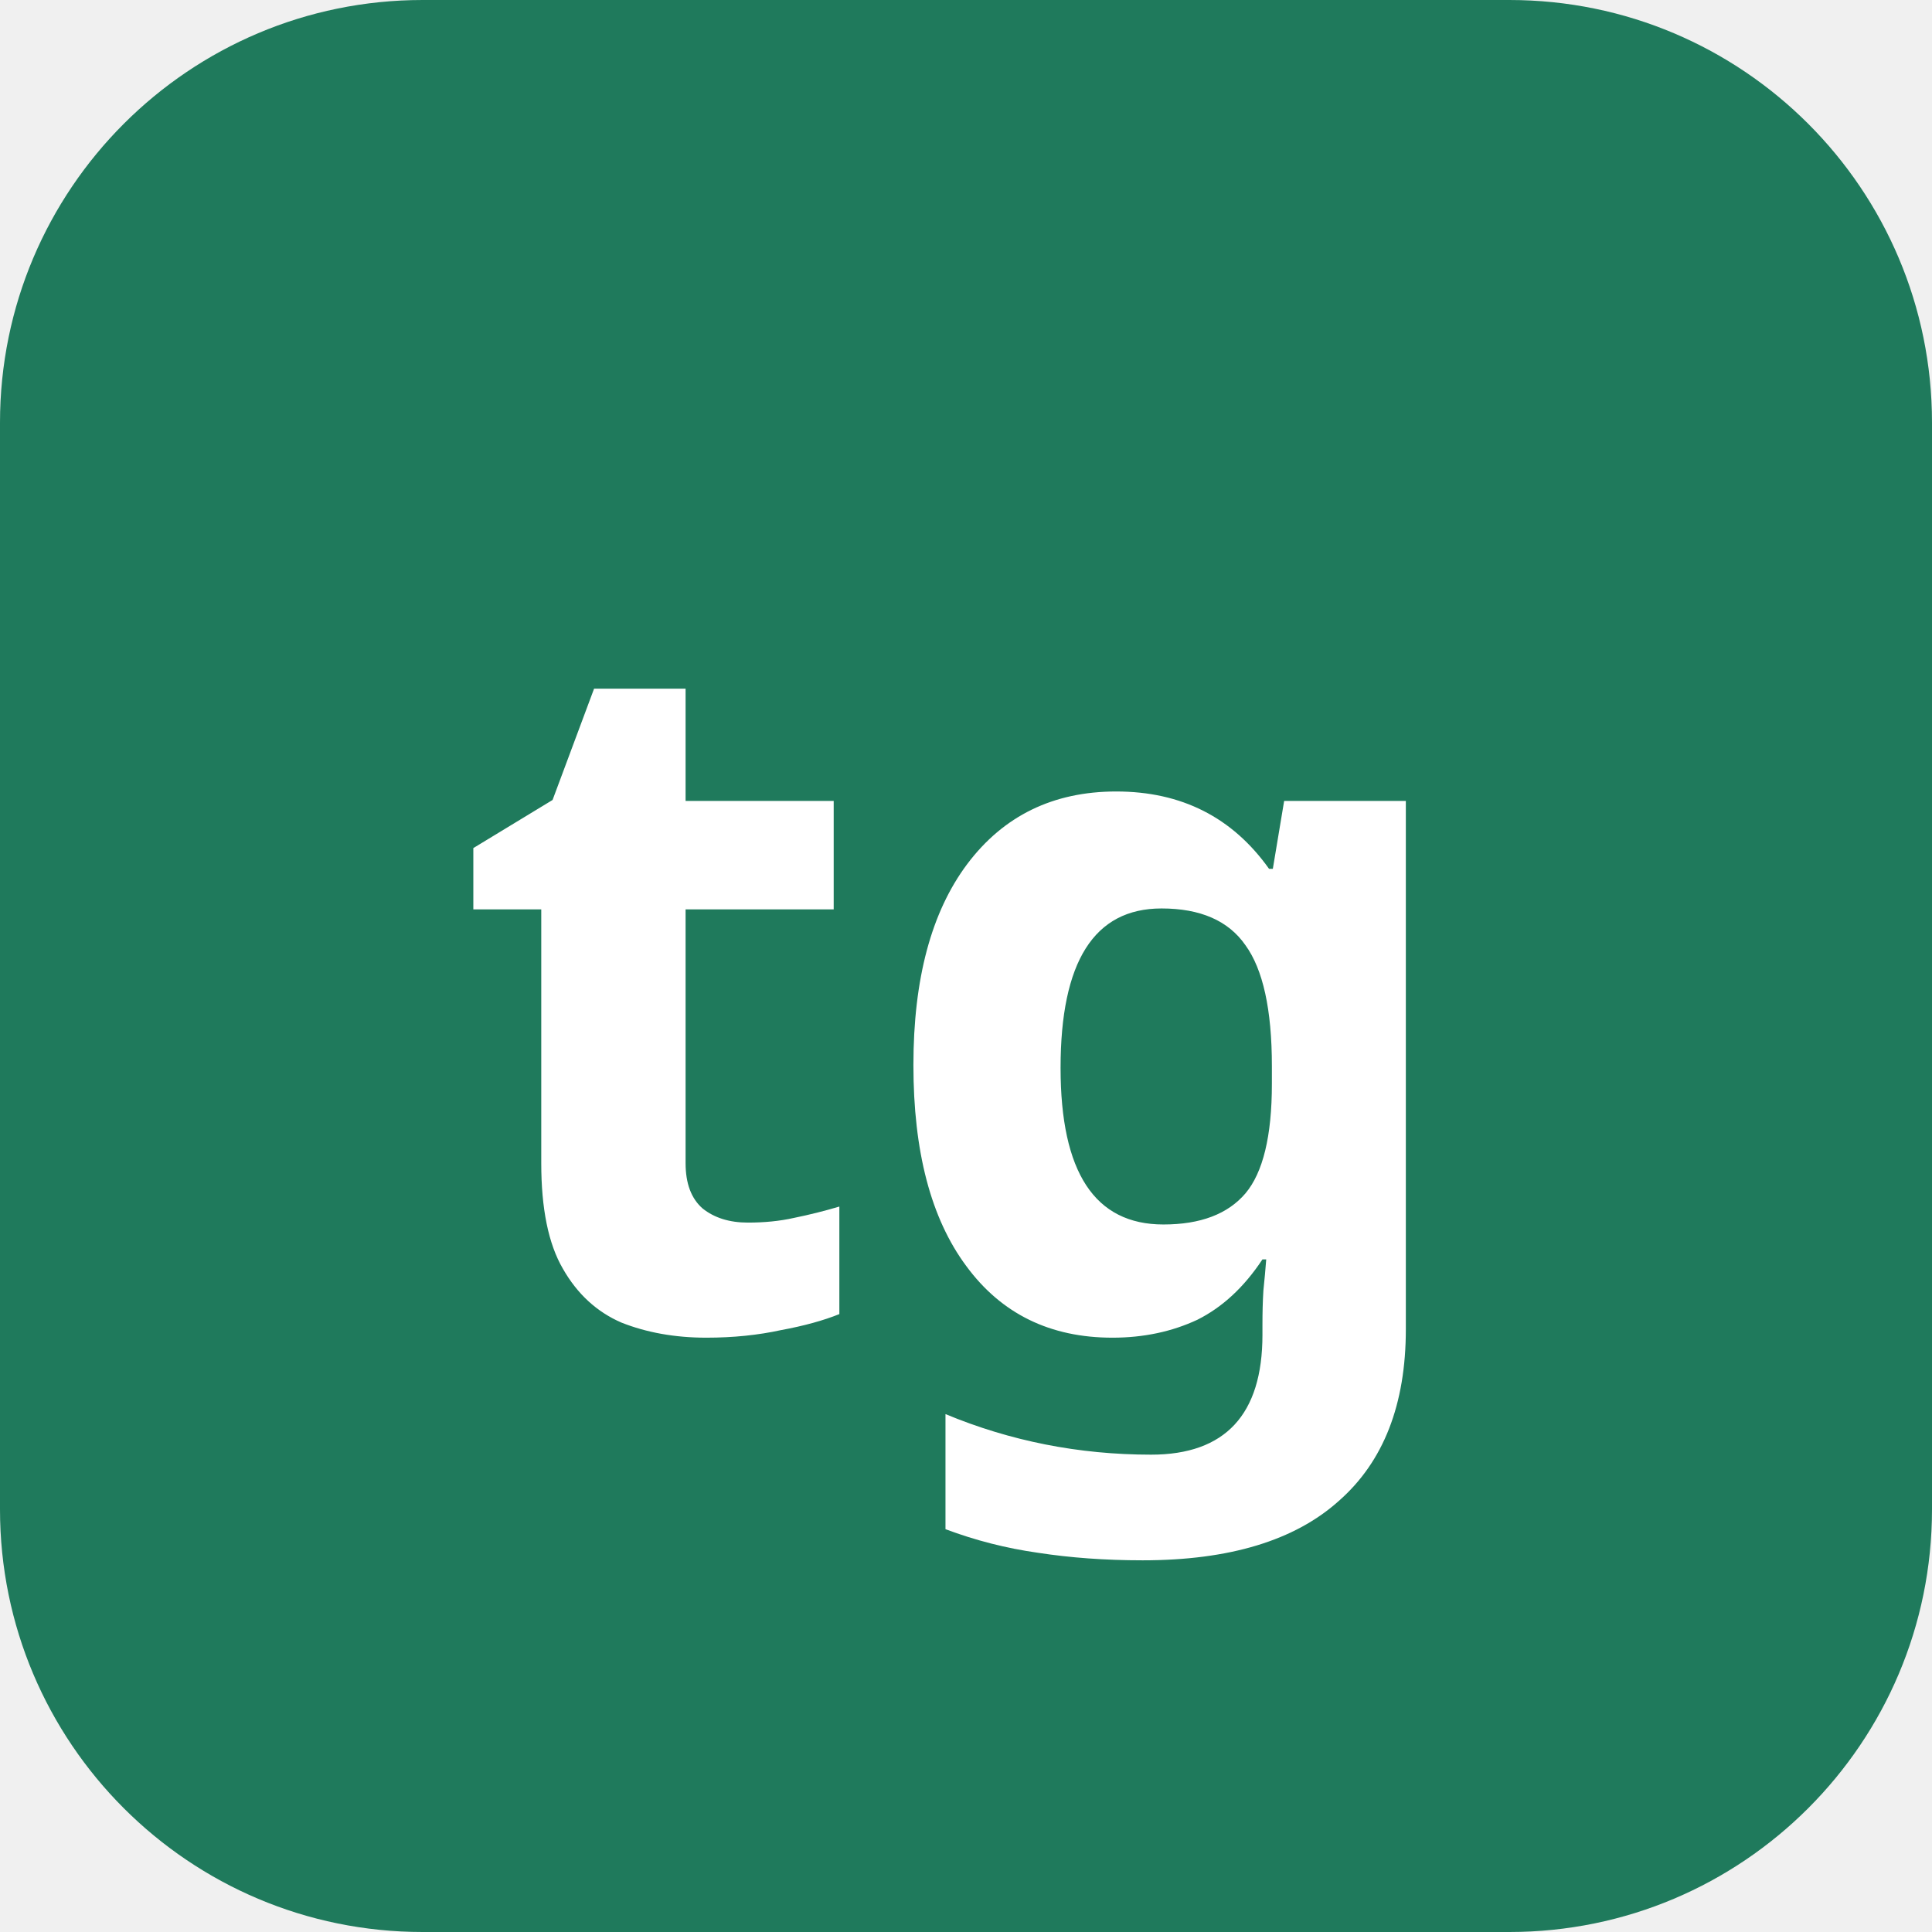
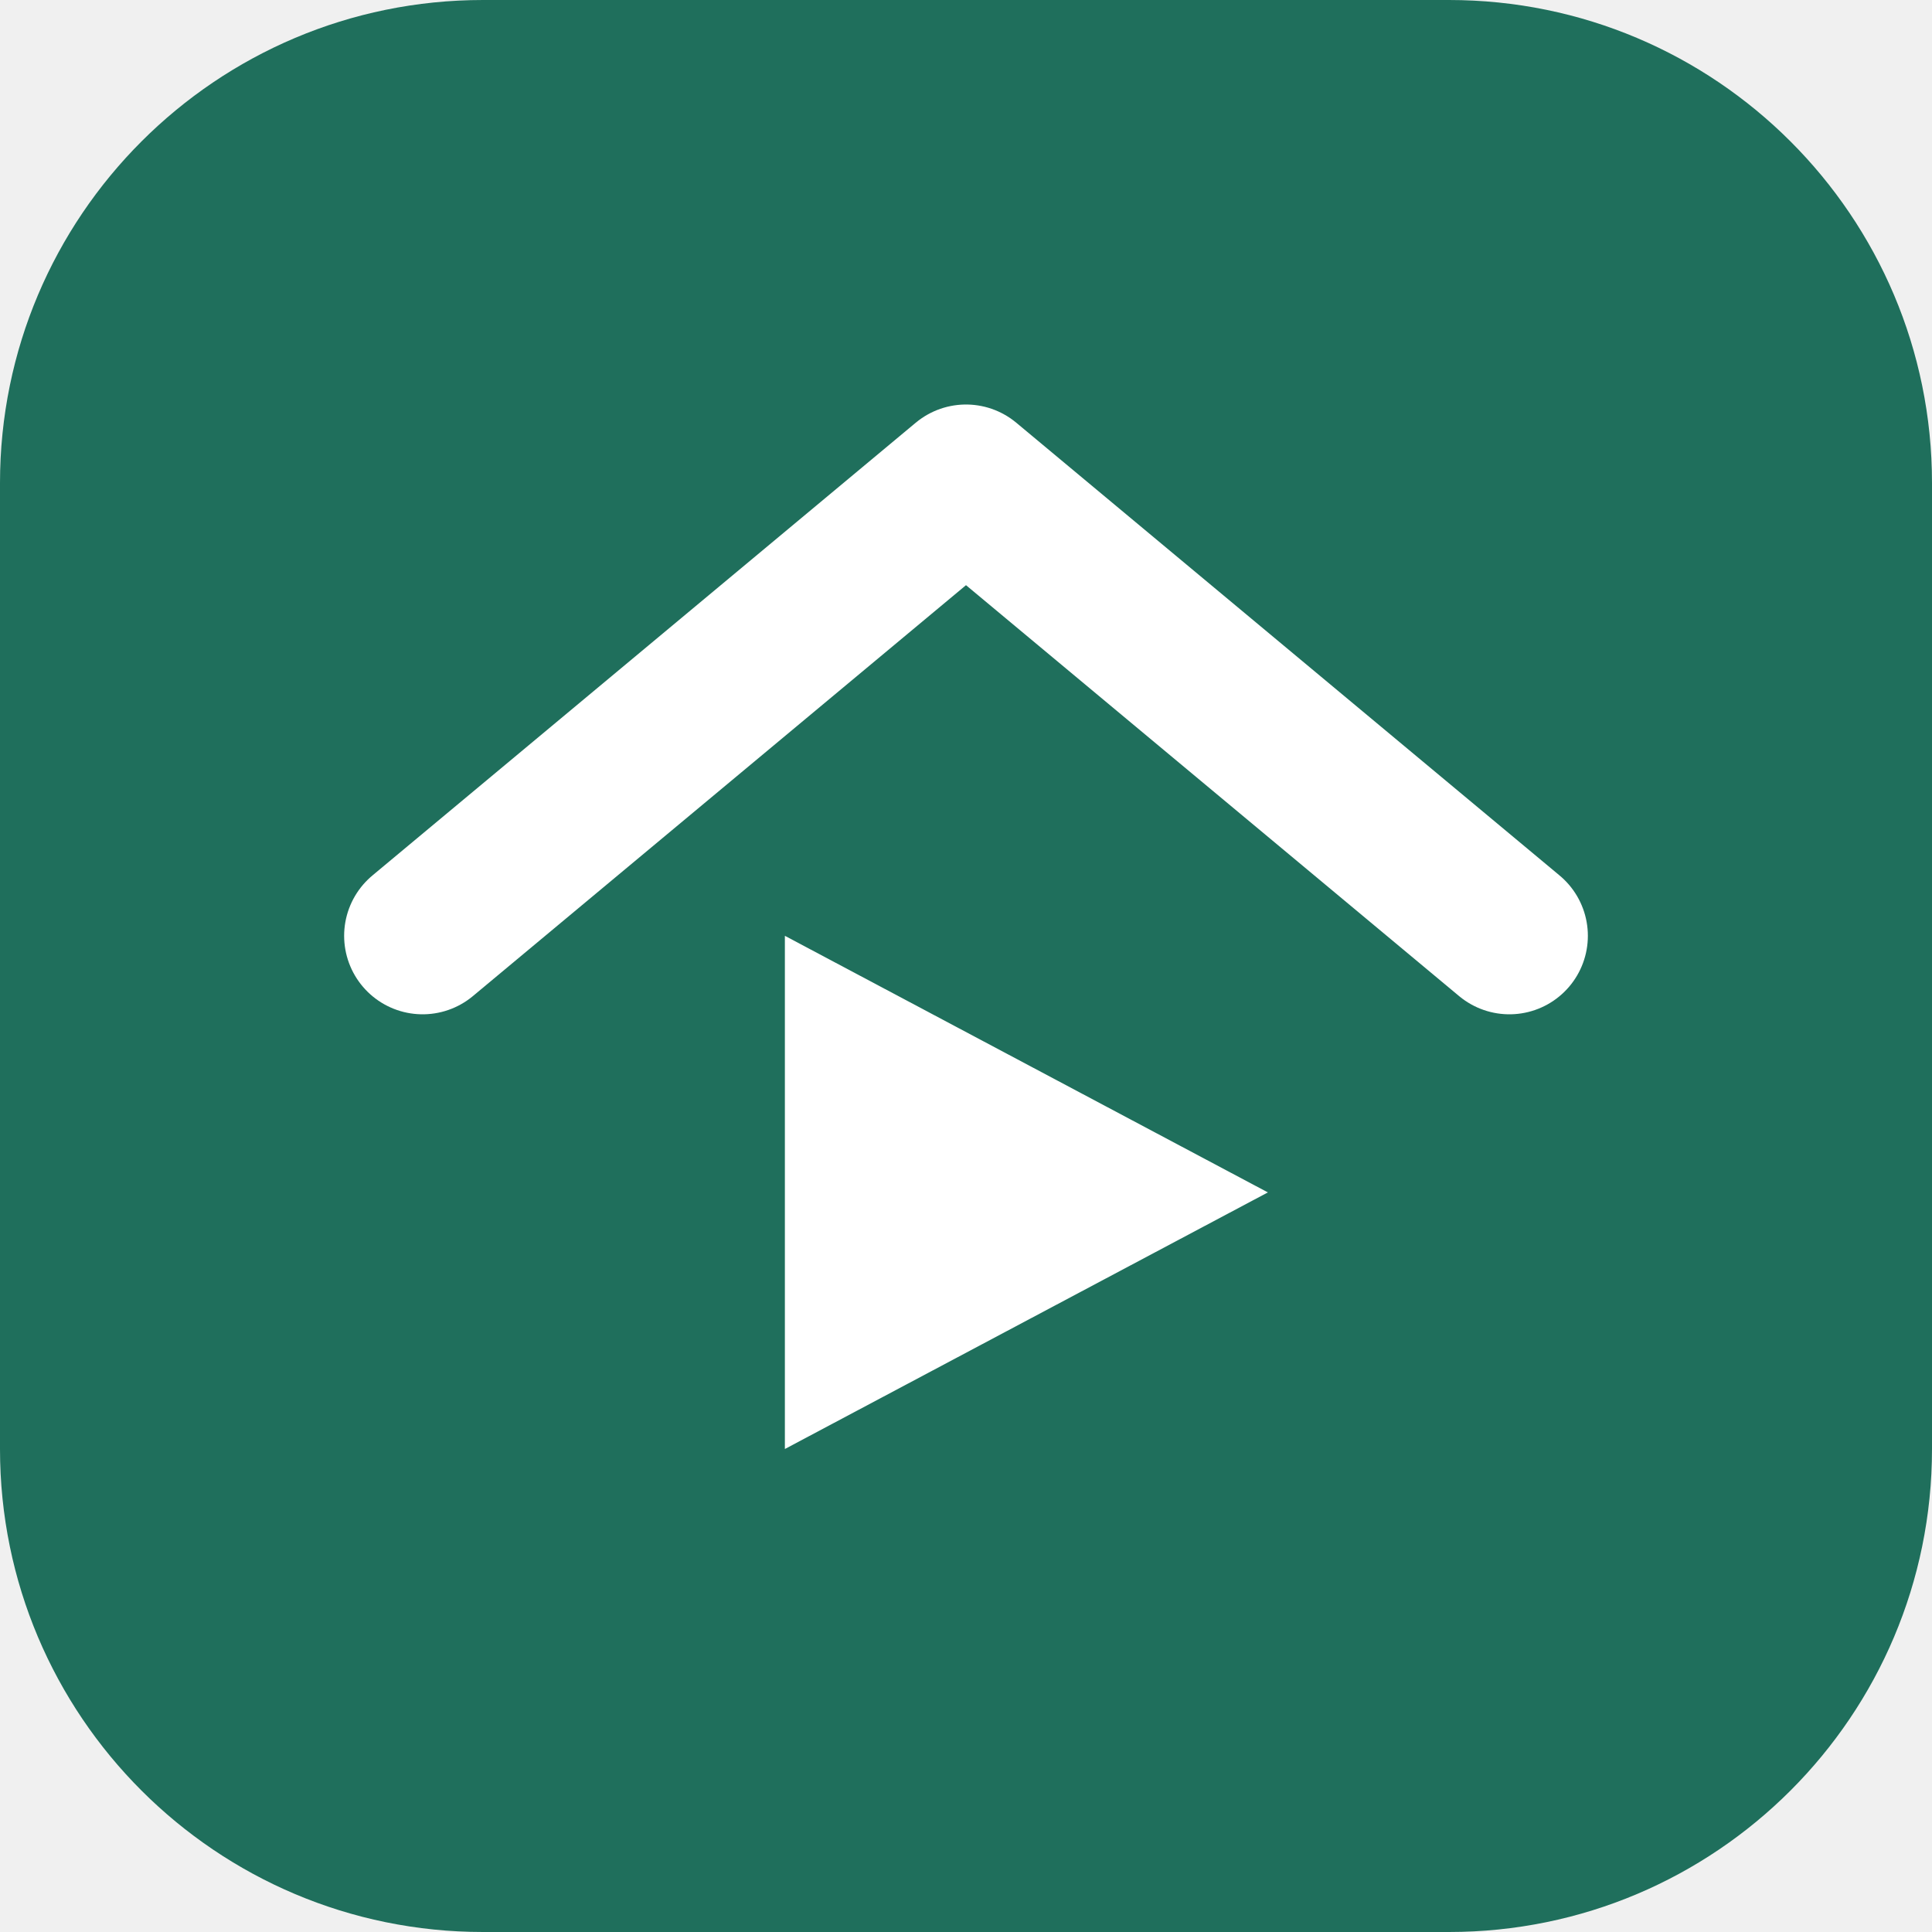
<svg xmlns="http://www.w3.org/2000/svg" viewBox="0 0 32 32">
-   <rect width="32" height="32" rx="7" fill="#1f7a5c" />
-   <text x="16" y="22" font-family="sans-serif" font-size="16" font-weight="700" fill="#fff" text-anchor="middle">tg</text>
+   <rect width="32" height="32" rx="8" fill="#1f6f5c" />
+   <path d="M7 15.5 16 8l9 7.5" fill="none" stroke="#fff" stroke-width="2.6" stroke-linecap="round" stroke-linejoin="round" />
+   <path d="M13 15.5v8.5l8-4.25Z" fill="#fff" />
</svg>
